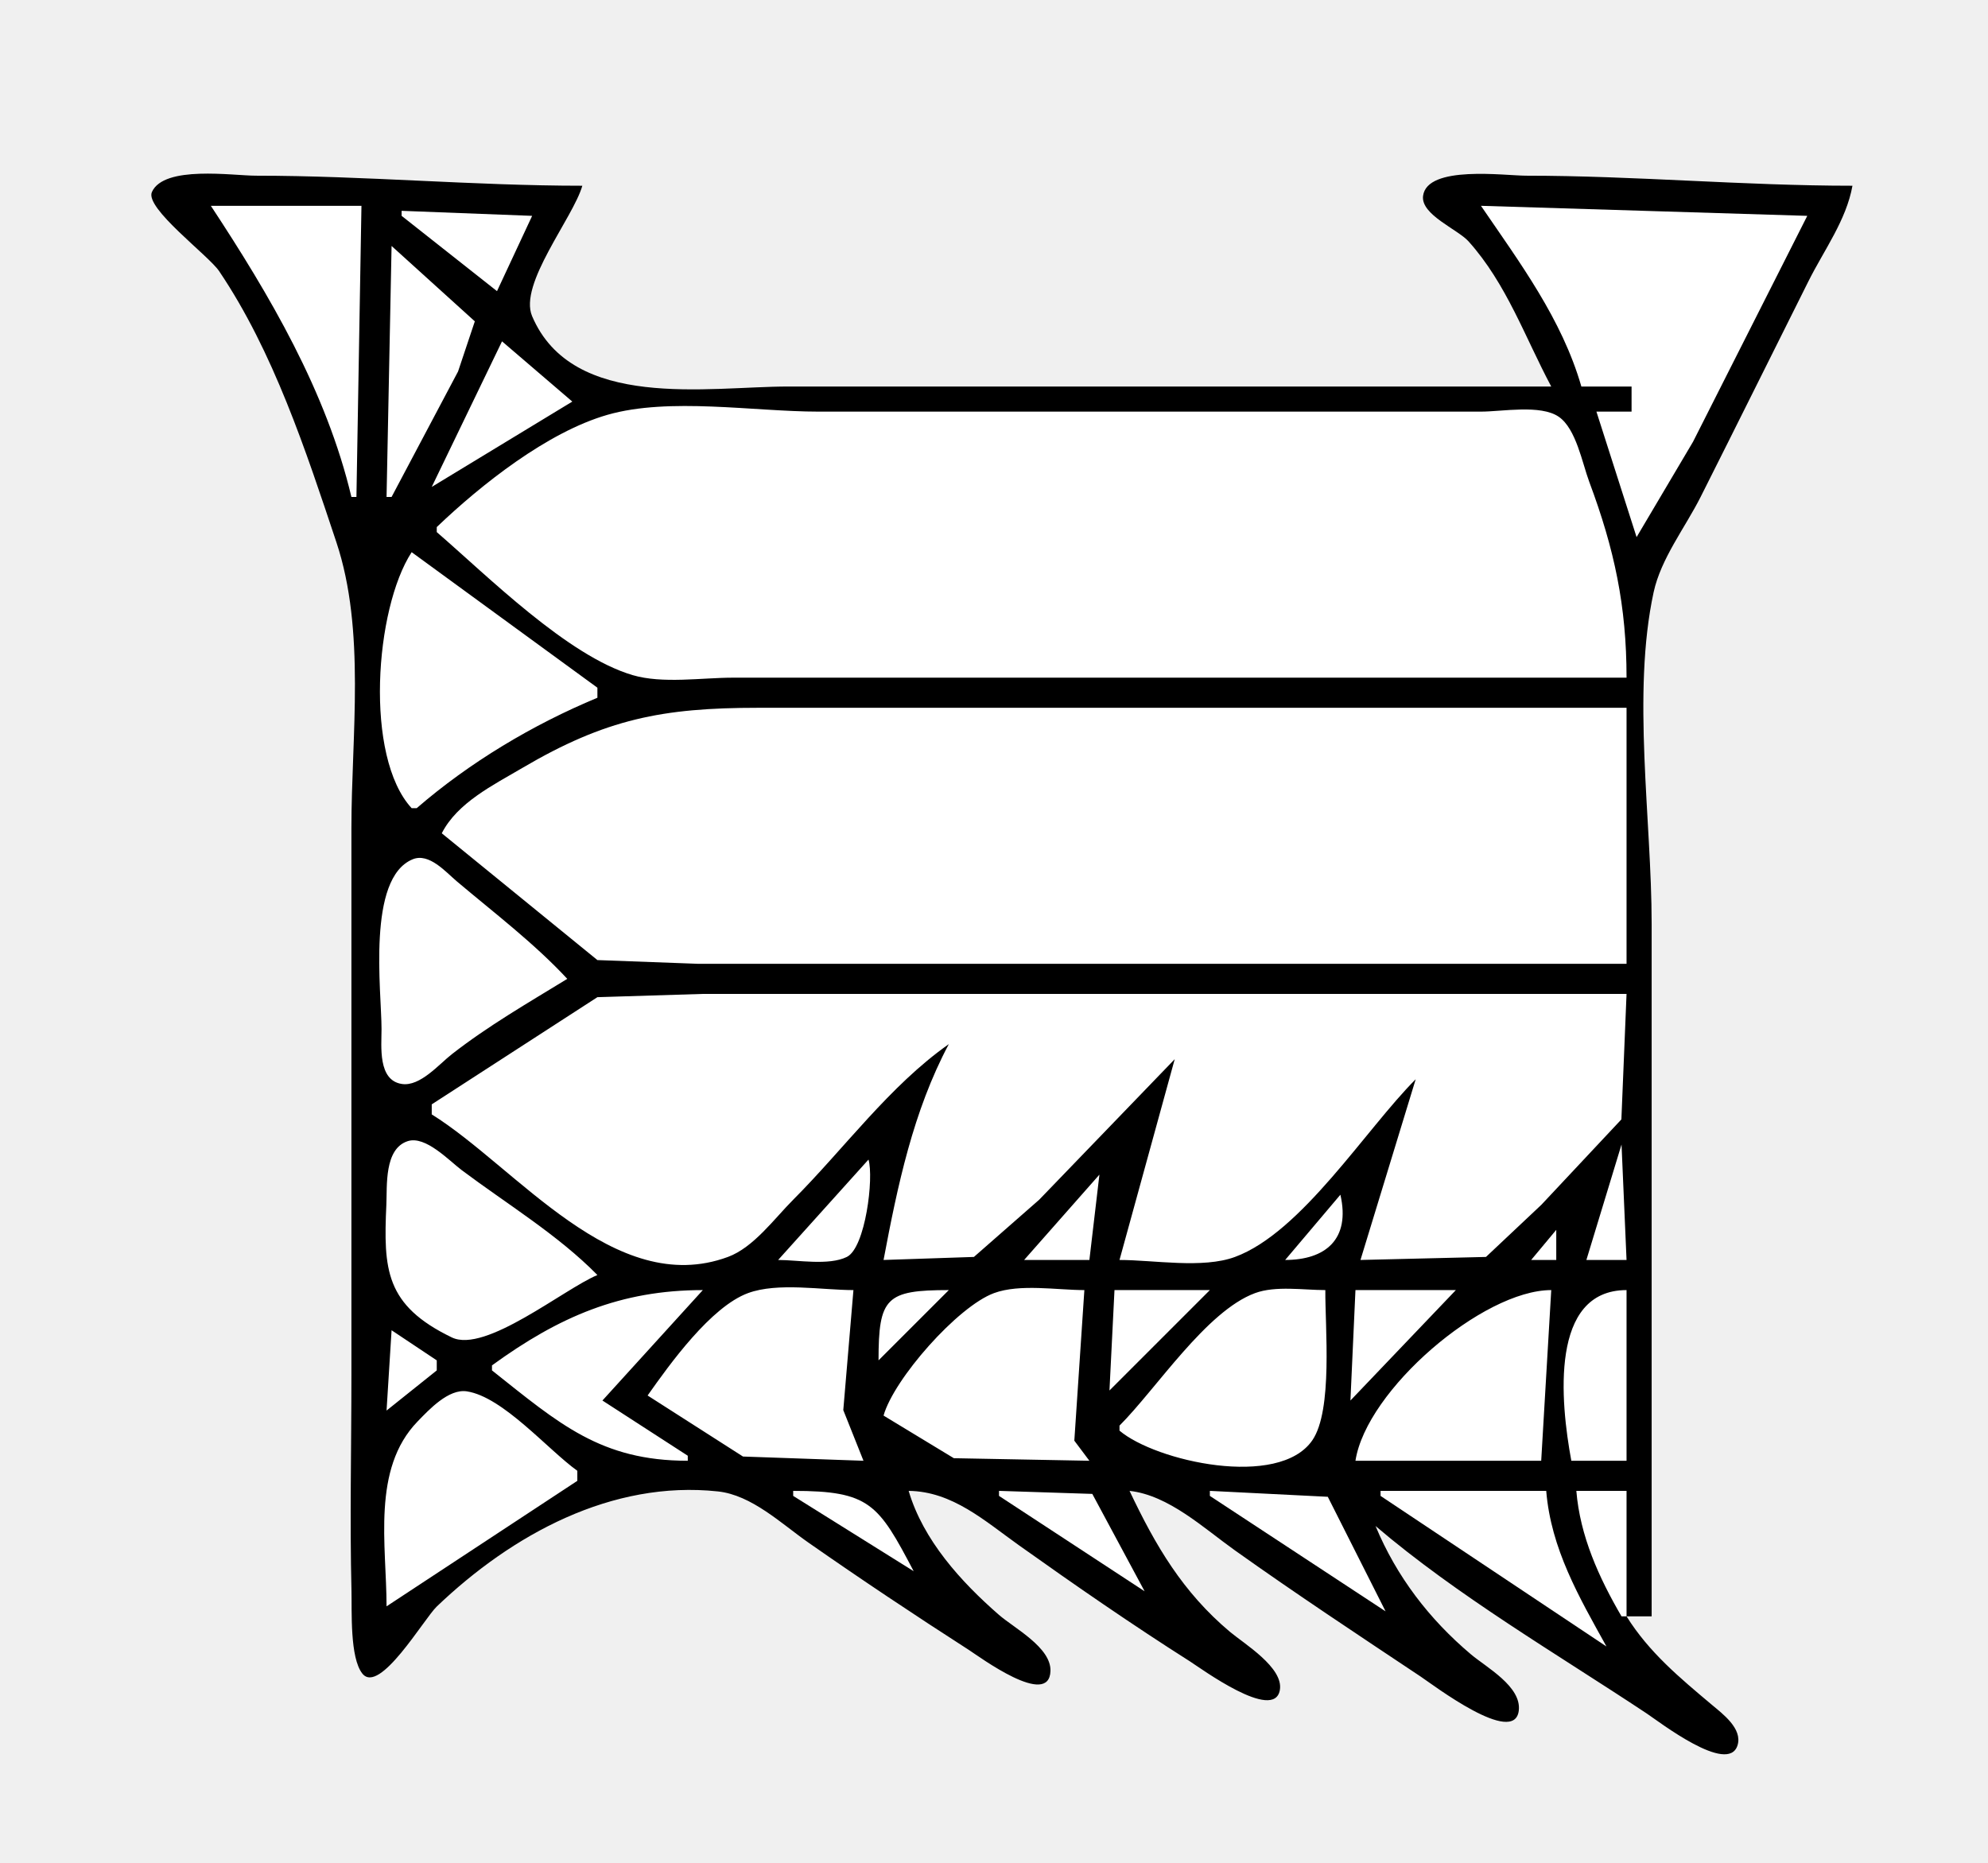
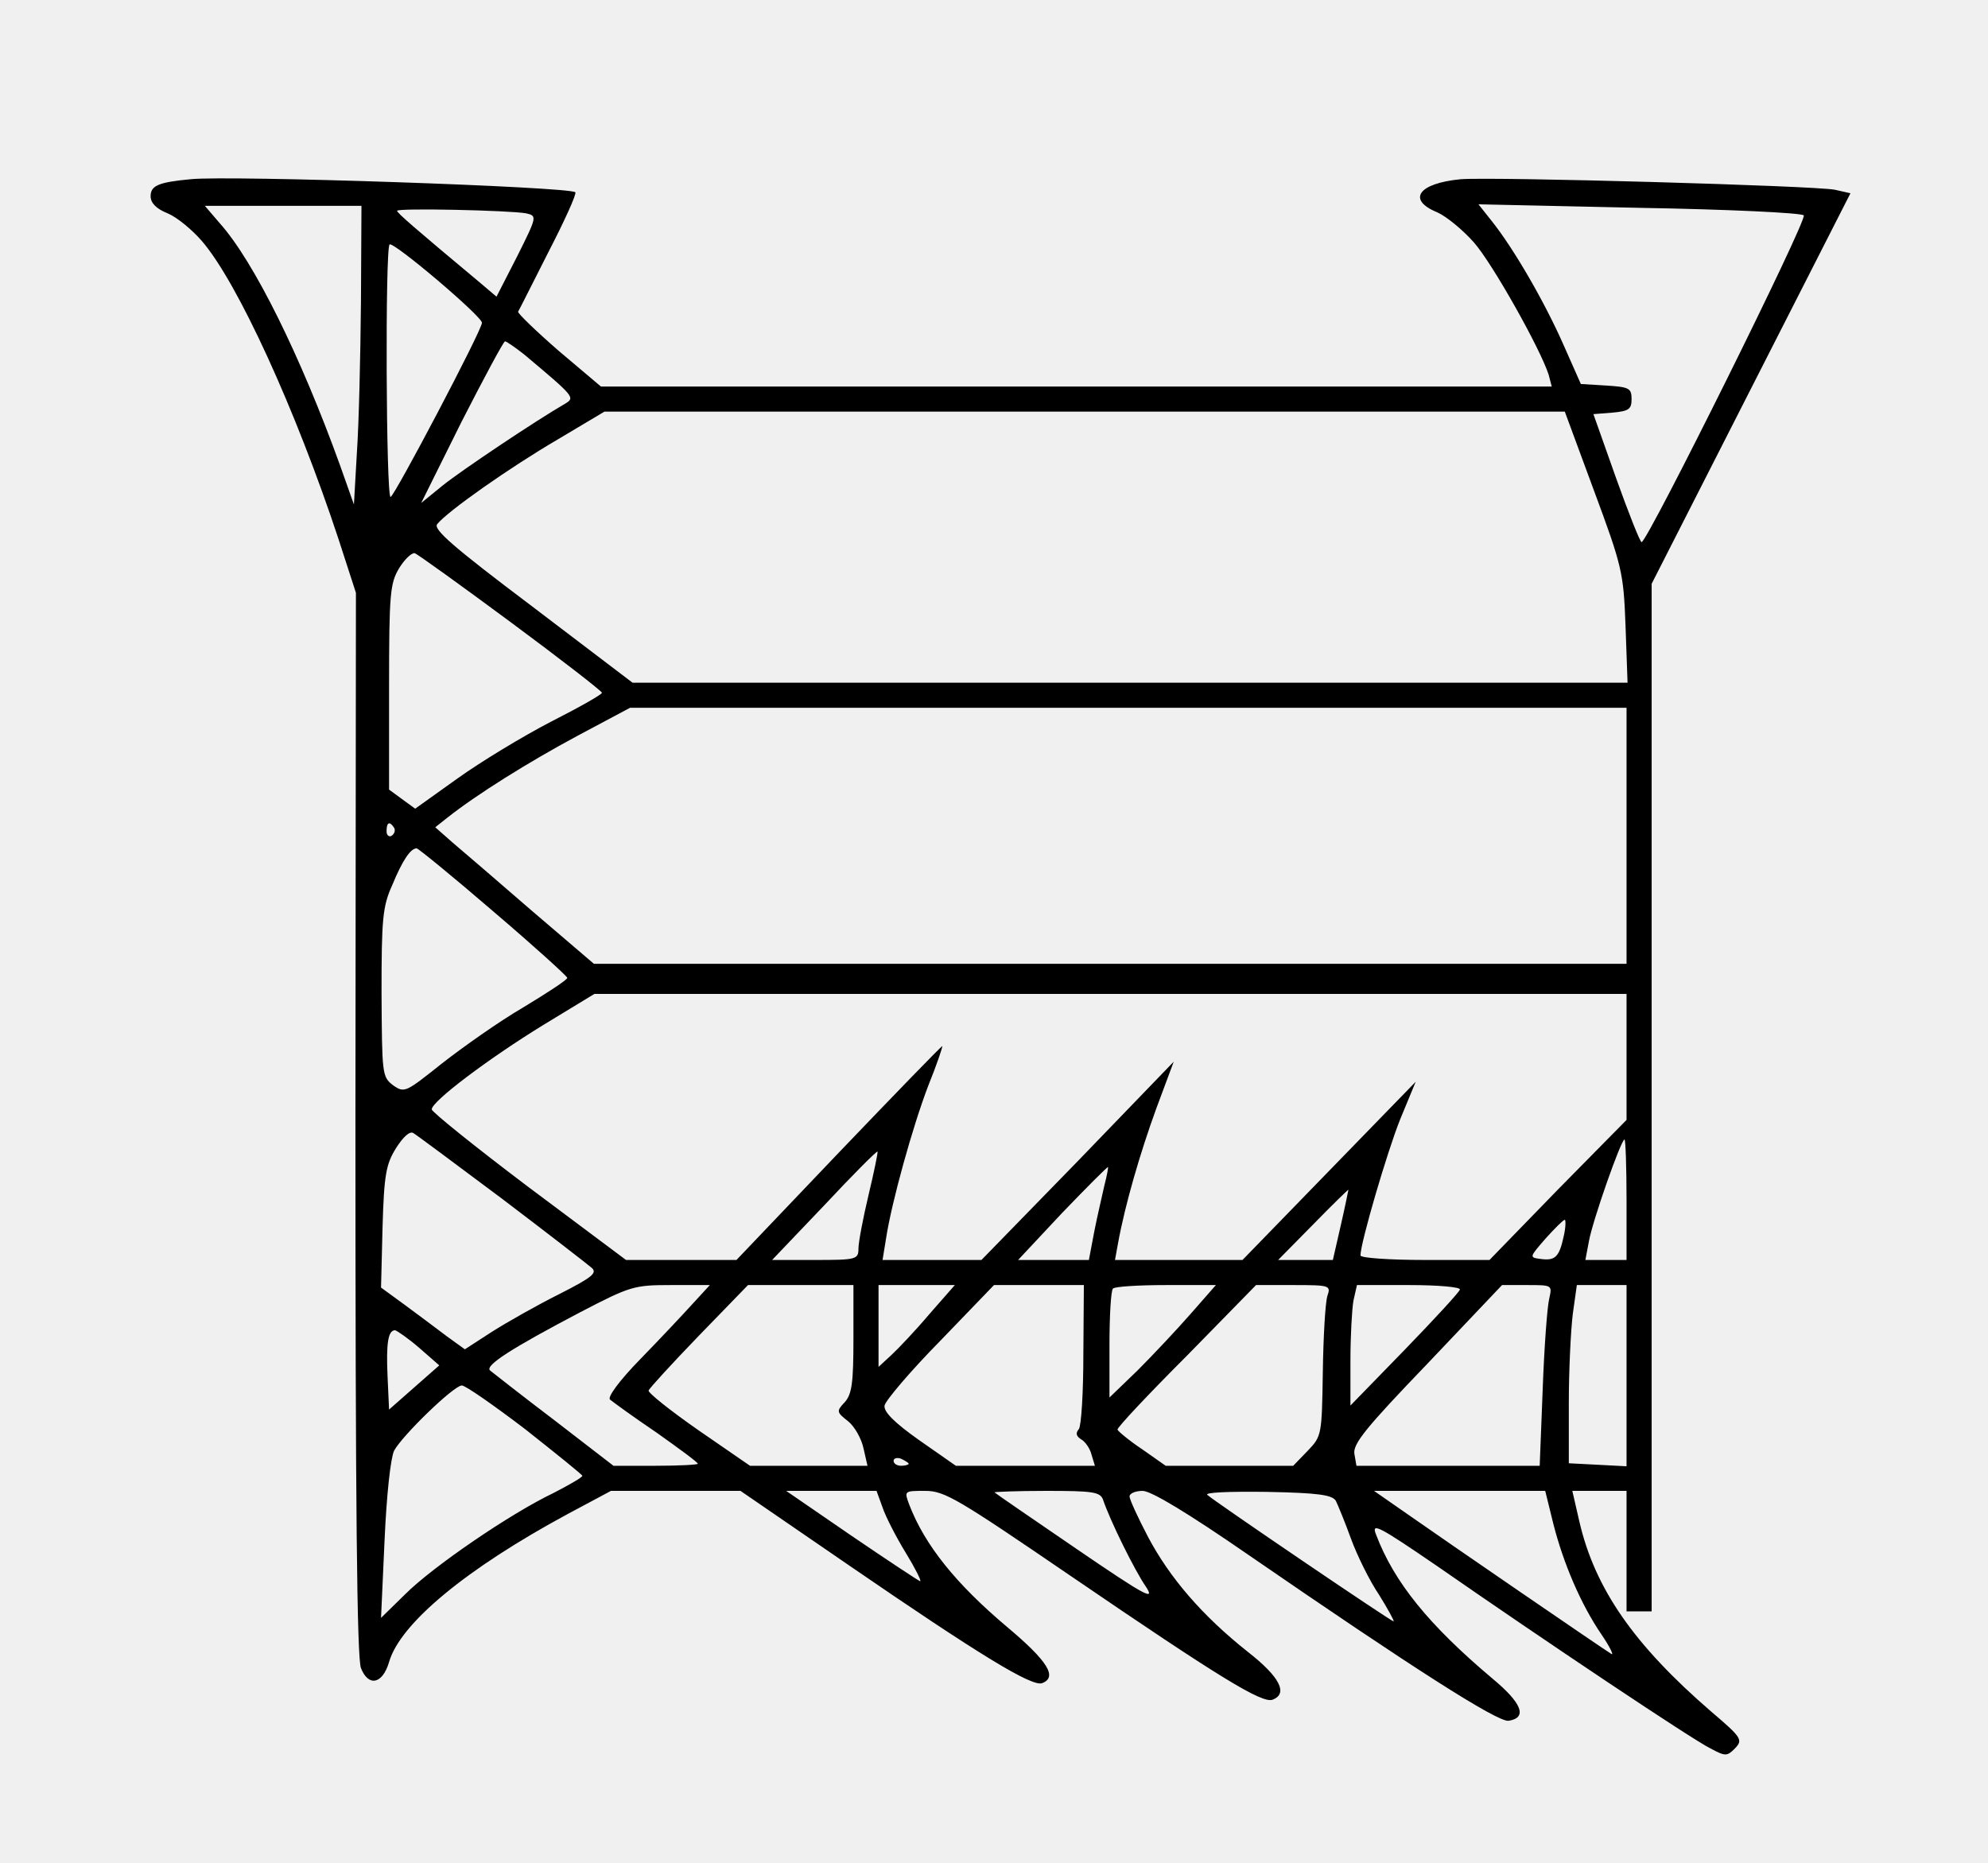
- <svg xmlns="http://www.w3.org/2000/svg" width="396" height="371">
-   <path style="fill:#000000; stroke:none;" d="M181 297C189.71 297.102 196.151 302.982 203 307.859C214.115 315.773 225.48 323.636 237 330.947C239.174 332.327 253.807 343.096 254.94 336.681C255.728 332.215 247.843 327.469 245.001 325.08C235.589 317.17 230.181 307.934 225 297C232.799 297.863 239.761 304.417 246 308.859C258.14 317.504 270.597 325.736 283 334C285.413 335.608 301.674 347.996 302.534 340.769C303.107 335.959 296.06 332.145 293 329.561C284.671 322.529 278.191 314.064 274 304C290.429 318.003 310.016 329.402 328 341.333C330.468 342.97 344.266 353.654 346.11 347.678C347.133 344.362 343.129 341.409 340.995 339.615C334.592 334.229 328.488 329.175 324 322L329 322L329 184C329 163.359 325.034 138.151 329.39 118C330.849 111.253 335.683 105.095 338.752 99C345.959 84.688 353.077 70.331 360.247 56C363.336 49.825 367.776 43.861 369 37C347.301 37 325.682 35 304 35C299.798 35 284.252 32.834 283.466 39.036C282.992 42.778 290.364 45.672 292.535 48.094C300.1 56.53 303.77 67.189 309 77L157 77C141.037 77 114.039 81.891 105.994 62.985C103.276 56.599 114.144 43.443 116 37C94.295 37 72.685 35 51 35C46.362 35 32.652 32.881 30.256 38.259C28.829 41.464 41.53 50.876 43.64 54C54.456 70.016 60.933 89.794 67 108C72.875 125.627 70 146.551 70 165L70 274C70 288.32 69.664 302.685 70.015 317C70.112 320.968 69.672 330.237 72.175 333.392C75.593 337.699 84.464 322.465 87 320.039C102.064 305.635 121.898 294.853 143 297.108C149.745 297.829 155.643 303.537 161 307.28C171.513 314.626 182.216 321.759 193 328.692C195.083 330.031 209.042 340.381 209.248 332.856C209.377 328.18 202.039 324.355 199 321.711C191.435 315.127 183.885 306.806 181 297z" />
-   <path style="fill:#ffffff; stroke:none;" d="M42 41C53.711 58.779 65.02 77.985 70 99L71 99L72 41L42 41M295 41C302.741 52.331 311.131 63.571 315 77L325 77L325 82L318 82L326 107L337.247 88L360 43L295 41M80 42L80 43L99 58L106 43L80 42M78 49L77 99L78 99L91.244 74L94.582 64.015L78 49M100 68L86 97L114 80L100 68M87 105L87 106C97.161 114.793 113.063 130.665 126 134.487C131.987 136.255 139.795 135 146 135L188 135L324 135C324 120.743 321.585 109.397 316.576 96C315.179 92.265 313.956 85.408 310.501 83.028C306.888 80.539 299.202 82 295 82L254 82L163 82C150.197 82 133.32 79.098 121 82.638C109.042 86.074 95.834 96.552 87 105M82 110C74.647 121.303 72.56 150.79 82 161L83 161C93.564 151.859 106.109 144.367 119 139L119 137L82 110M88 166L119 191.258L139 192L181 192L324 192L324 141L151 141C131.96 141 120.639 143.217 104 153.011C98.264 156.387 91.094 159.906 88 166M77.333 164.667L77.667 165.333L77.333 164.667M113 195C106.405 187.893 98.404 181.833 91 175.579C88.804 173.725 85.475 169.841 82.214 171.176C73.029 174.934 75.997 197.431 76 205C76.001 208.446 75.229 215.221 80.059 215.941C83.689 216.482 87.432 212.022 90 210.015C97.232 204.363 105.19 199.781 113 195M86 220L86 222C102.887 232.516 122.399 258.73 145 250.397C150.113 248.511 154.25 242.756 158 239C168.183 228.801 177.149 216.348 189 208C181.892 221.346 178.774 236.278 176 251L194 250.397L207 239L234 211L223 251C229.835 251 239.55 252.775 246 250.397C259.284 245.499 272.077 224.923 282 215L271 251L295.999 250.397L307.039 240L322.972 223L324 198L183 198L140 198L119 198.649L86 220M119 254C111.186 246.032 100.927 239.821 92 233.127C89.458 231.22 84.762 226.176 81.214 227.331C76.501 228.865 77.132 236.241 76.961 240C76.375 252.889 76.728 260.019 90 266.432C96.675 269.658 112.351 256.768 119 254M323 228L316 251L324 251L323 228M173 231L155 251C158.933 251 165.088 252.161 168.682 250.397C172.399 248.572 174.088 234.583 173 231M219 234L204 251L217 251L219 234M267 238L256 251C264.005 250.994 269.035 246.909 267 238M310 245L305 251L310 251L310 245M98 272L98 273C111.379 283.619 119.646 291 137 291L137 290L120 279L140 257C123.603 257 111.346 262.305 98 272M129 278L148 290.157L172 291L167.978 280.91L170 257C163.718 257 154.935 255.415 149 257.603C141.611 260.328 133.428 271.714 129 278M175 271L189 257C176.493 257 175 258.493 175 271M176 282L190 290.49L217 291L214 287L216 257C210.55 257 203.16 255.701 198 257.603C190.737 260.282 178.043 274.721 176 282M222 257L221 277L241 257L222 257M223 284L223 285C230.193 291.11 254.709 296.613 261.397 286.941C265.536 280.956 263.939 264.324 264 257C259.671 257 254.112 256.087 250 257.603C240.303 261.18 230.322 276.678 223 284M270 257L269 279L290 257L270 257M270 291L307 291L309 257C295.377 257.001 272.173 276.908 270 291M313 291L324 291L324 257C308.696 257.012 310.802 279.16 313 291M78 265L77 281L87 273L87 271L78 265M77 320L115 295L115 293C109.108 288.764 100.203 278.285 93 277.174C89.364 276.614 85.468 280.815 83.185 283.17C73.989 292.657 77 307.85 77 320M158 297L158 298L182 313C174.966 299.631 173.28 297 158 297M199 297L199 298L228 317L217.581 297.603L199 297M241 297L241 298L276 321L264.49 298.179L241 297M275 297L275 298L320 328C314.529 318.133 308.941 308.527 308 297L275 297M314 297C314.734 305.989 318.501 314.292 323 322L324 322L324 297L314 297z" />
+ <svg xmlns="http://www.w3.org/2000/svg" version="1.0" width="396pt" height="371pt" viewBox="0 0 396 371" preserveAspectRatio="xMidYMid meet">
+   <g transform="translate(0,371) scale(0.1,-0.1)" fill="#000000" stroke="none">
+     <path d="M380 3353 c-65 -6 -80 -13 -80 -34 0 -13 11 -25 34 -34 19 -8 49 -33 68 -55 71 -82 187 -336 272 -593 l35 -108 -1 -1057 c0 -759 3 -1065 11 -1085 15 -38 43 -32 56 12 22 77 154 186 356 295 l86 46 129 0 129 0 220 -151 c255 -175 361 -240 381 -232 31 12 11 44 -70 112 -102 86 -164 163 -195 244 -10 27 -10 27 32 27 39 0 65 -16 292 -171 293 -200 379 -253 400 -245 31 12 15 45 -49 95 -92 73 -156 148 -199 229 -20 38 -37 75 -37 81 0 6 12 11 26 11 17 0 90 -44 213 -129 321 -221 494 -332 516 -329 38 6 27 35 -32 84 -127 107 -196 192 -232 287 -10 25 5 17 122 -63 213 -148 509 -346 544 -363 30 -16 33 -16 49 0 16 17 14 21 -47 73 -154 133 -232 245 -263 379 l-14 61 54 0 54 0 0 -120 0 -120 25 0 25 0 0 1024 0 1023 198 389 198 389 -31 7 c-40 8 -676 26 -745 21 -85 -8 -108 -41 -47 -66 18 -8 51 -35 73 -60 37 -42 133 -213 149 -264 l6 -23 -947 0 -947 0 -84 71 c-46 40 -82 75 -81 78 2 3 29 57 61 120 32 62 56 115 53 118 -11 11 -688 34 -766 26z m339 -245 c-1 -106 -4 -240 -8 -298 l-6 -105 -28 79 c-78 216 -171 405 -239 481 l-30 35 156 0 156 0 -1 -192z m329 177 c22 -5 22 -6 -18 -86 l-41 -80 -33 28 c-133 111 -165 139 -165 143 -1 6 225 1 257 -5z m2545 -4 c8 -8 -311 -650 -323 -651 -3 0 -26 58 -51 128 l-45 127 38 3 c33 3 38 7 38 27 0 22 -5 24 -51 27 l-50 3 -35 79 c-38 86 -99 191 -142 245 l-27 34 320 -7 c176 -3 323 -10 328 -15z m-2633 -214 c0 -15 -175 -347 -182 -347 -9 0 -11 494 -2 503 7 7 184 -143 184 -156z m84 -63 c100 -84 102 -86 82 -98 -62 -36 -208 -134 -244 -163 l-43 -35 80 161 c45 88 84 161 87 161 3 0 20 -12 38 -26z m2131 -271 c56 -151 59 -163 63 -270 l4 -113 -991 0 -991 0 -200 152 c-158 119 -198 154 -189 164 21 26 145 113 239 168 l94 56 957 0 956 0 58 -157z m-2157 -263 c100 -74 181 -137 181 -140 1 -3 -45 -29 -102 -58 -56 -29 -140 -80 -186 -113 l-84 -60 -26 19 -26 19 0 204 c0 186 2 207 20 237 11 18 25 31 31 30 6 -2 92 -64 192 -138z m2222 -425 l0 -255 -1028 0 -1029 0 -124 106 c-68 59 -139 120 -158 136 l-34 30 24 19 c58 46 162 111 259 163 l105 56 993 0 992 0 0 -255z m-2455 16 c3 -5 1 -12 -5 -16 -5 -3 -10 1 -10 9 0 18 6 21 15 7z m198 -167 c81 -69 147 -129 147 -132 0 -4 -40 -30 -88 -59 -48 -28 -120 -79 -161 -111 -73 -58 -75 -60 -98 -44 -22 17 -22 22 -23 184 0 146 2 172 21 214 21 51 37 74 49 74 3 0 73 -57 153 -126z m2257 -289 l0 -126 -137 -139 -136 -140 -129 0 c-70 0 -128 4 -128 9 0 25 53 206 79 271 l31 75 -173 -178 -172 -177 -127 0 -127 0 6 33 c14 77 44 180 76 268 l35 94 -191 -198 -192 -197 -98 0 -99 0 7 43 c11 72 53 223 84 304 17 42 29 78 28 79 -1 1 -94 -95 -206 -212 l-204 -214 -110 0 -110 0 -194 145 c-106 80 -193 150 -193 155 0 16 113 101 222 168 l102 62 1028 0 1028 0 0 -125z m-2240 -283 c91 -69 171 -131 179 -138 11 -10 0 -19 -65 -52 -44 -22 -104 -56 -134 -75 l-54 -35 -36 26 c-20 15 -57 43 -83 62 l-48 35 3 120 c3 105 7 126 27 158 14 22 27 34 34 30 7 -4 86 -63 177 -131z m2240 -2 l0 -120 -41 0 -41 0 7 37 c7 40 64 203 71 203 2 0 4 -54 4 -120z m-1510 9 c-11 -46 -20 -94 -20 -106 0 -22 -4 -23 -86 -23 l-86 0 104 109 c56 60 104 108 106 107 1 -2 -7 -41 -18 -87z m470 20 c-4 -19 -14 -60 -20 -91 l-11 -58 -71 0 -70 0 88 94 c49 51 90 92 91 91 1 0 -2 -17 -7 -36z m471 -79 l-16 -70 -55 0 -54 0 69 70 c38 39 70 70 71 70 0 0 -6 -31 -15 -70z m444 -22 c-9 -42 -17 -50 -46 -46 -23 3 -23 3 10 41 18 20 35 37 38 37 2 0 2 -15 -2 -32z m-1735 -135 c-19 -21 -66 -71 -104 -110 -43 -44 -66 -76 -61 -81 6 -5 47 -35 93 -66 45 -32 82 -59 82 -62 0 -2 -38 -4 -84 -4 l-84 0 -118 91 c-66 50 -123 95 -128 99 -10 10 43 44 180 116 100 52 107 54 181 54 l77 0 -34 -37z m320 -70 c0 -87 -3 -110 -17 -126 -17 -18 -17 -20 6 -38 13 -10 27 -35 31 -54 l8 -35 -117 0 -117 0 -103 71 c-56 39 -101 75 -99 79 2 5 47 54 100 109 l98 101 105 0 105 0 0 -107z m152 50 c-27 -32 -62 -69 -76 -82 l-26 -24 0 81 0 82 76 0 76 0 -50 -57z m306 -80 c0 -76 -4 -143 -9 -150 -7 -8 -5 -14 4 -20 8 -4 18 -18 21 -30 l7 -23 -138 0 -139 0 -73 51 c-51 36 -71 57 -69 69 2 10 51 68 111 129 l107 111 89 0 90 0 -1 -137z m214 80 c-28 -32 -76 -83 -106 -113 l-56 -54 0 105 c0 58 3 109 7 112 3 4 51 7 106 7 l99 0 -50 -57z m272 35 c-4 -13 -8 -80 -9 -151 -2 -125 -2 -128 -30 -157 l-29 -30 -127 0 -127 0 -47 33 c-27 18 -48 36 -49 39 -1 4 61 70 138 147 l138 141 75 0 c73 0 74 -1 67 -22z m264 13 c-1 -5 -51 -59 -110 -120 l-108 -111 0 89 c0 49 3 103 6 120 l7 31 104 0 c58 0 103 -4 101 -9z m178 -18 c-4 -16 -10 -97 -13 -180 l-6 -153 -182 0 -183 0 -4 23 c-4 20 22 52 145 180 l149 157 50 0 c50 0 50 0 44 -27z m154 -153 l0 -181 -57 3 -58 3 0 120 c0 66 4 146 8 178 l8 57 50 0 49 0 0 -180z m-2405 55 l40 -35 -50 -44 -50 -44 -3 66 c-3 66 1 92 15 92 4 -1 26 -16 48 -35z m211 -162 c62 -49 113 -90 114 -93 0 -3 -26 -18 -57 -34 -86 -41 -241 -147 -296 -202 l-48 -47 7 154 c4 91 12 164 19 179 16 30 119 130 135 130 7 0 63 -39 126 -87z m764 -69 c0 -2 -7 -4 -15 -4 -8 0 -15 4 -15 10 0 5 7 7 15 4 8 -4 15 -8 15 -10z m-52 -87 c6 -18 27 -59 46 -90 19 -31 32 -57 29 -57 -2 0 -64 41 -136 90 l-131 90 90 0 90 0 12 -33z m439 16 c14 -42 63 -141 85 -173 20 -30 2 -21 -137 74 -88 60 -162 111 -164 113 -2 1 44 3 103 3 92 0 107 -2 113 -17z m464 -3 c4 -8 18 -42 30 -75 12 -33 37 -84 56 -112 18 -29 31 -53 29 -53 -5 0 -357 239 -371 252 -6 5 43 7 119 6 102 -2 130 -6 137 -18z m433 -45 c20 -79 55 -161 96 -221 17 -25 25 -42 20 -39 -18 11 -330 225 -404 277 l-69 48 170 0 171 0 16 -65z" />
+   </g>
</svg>
